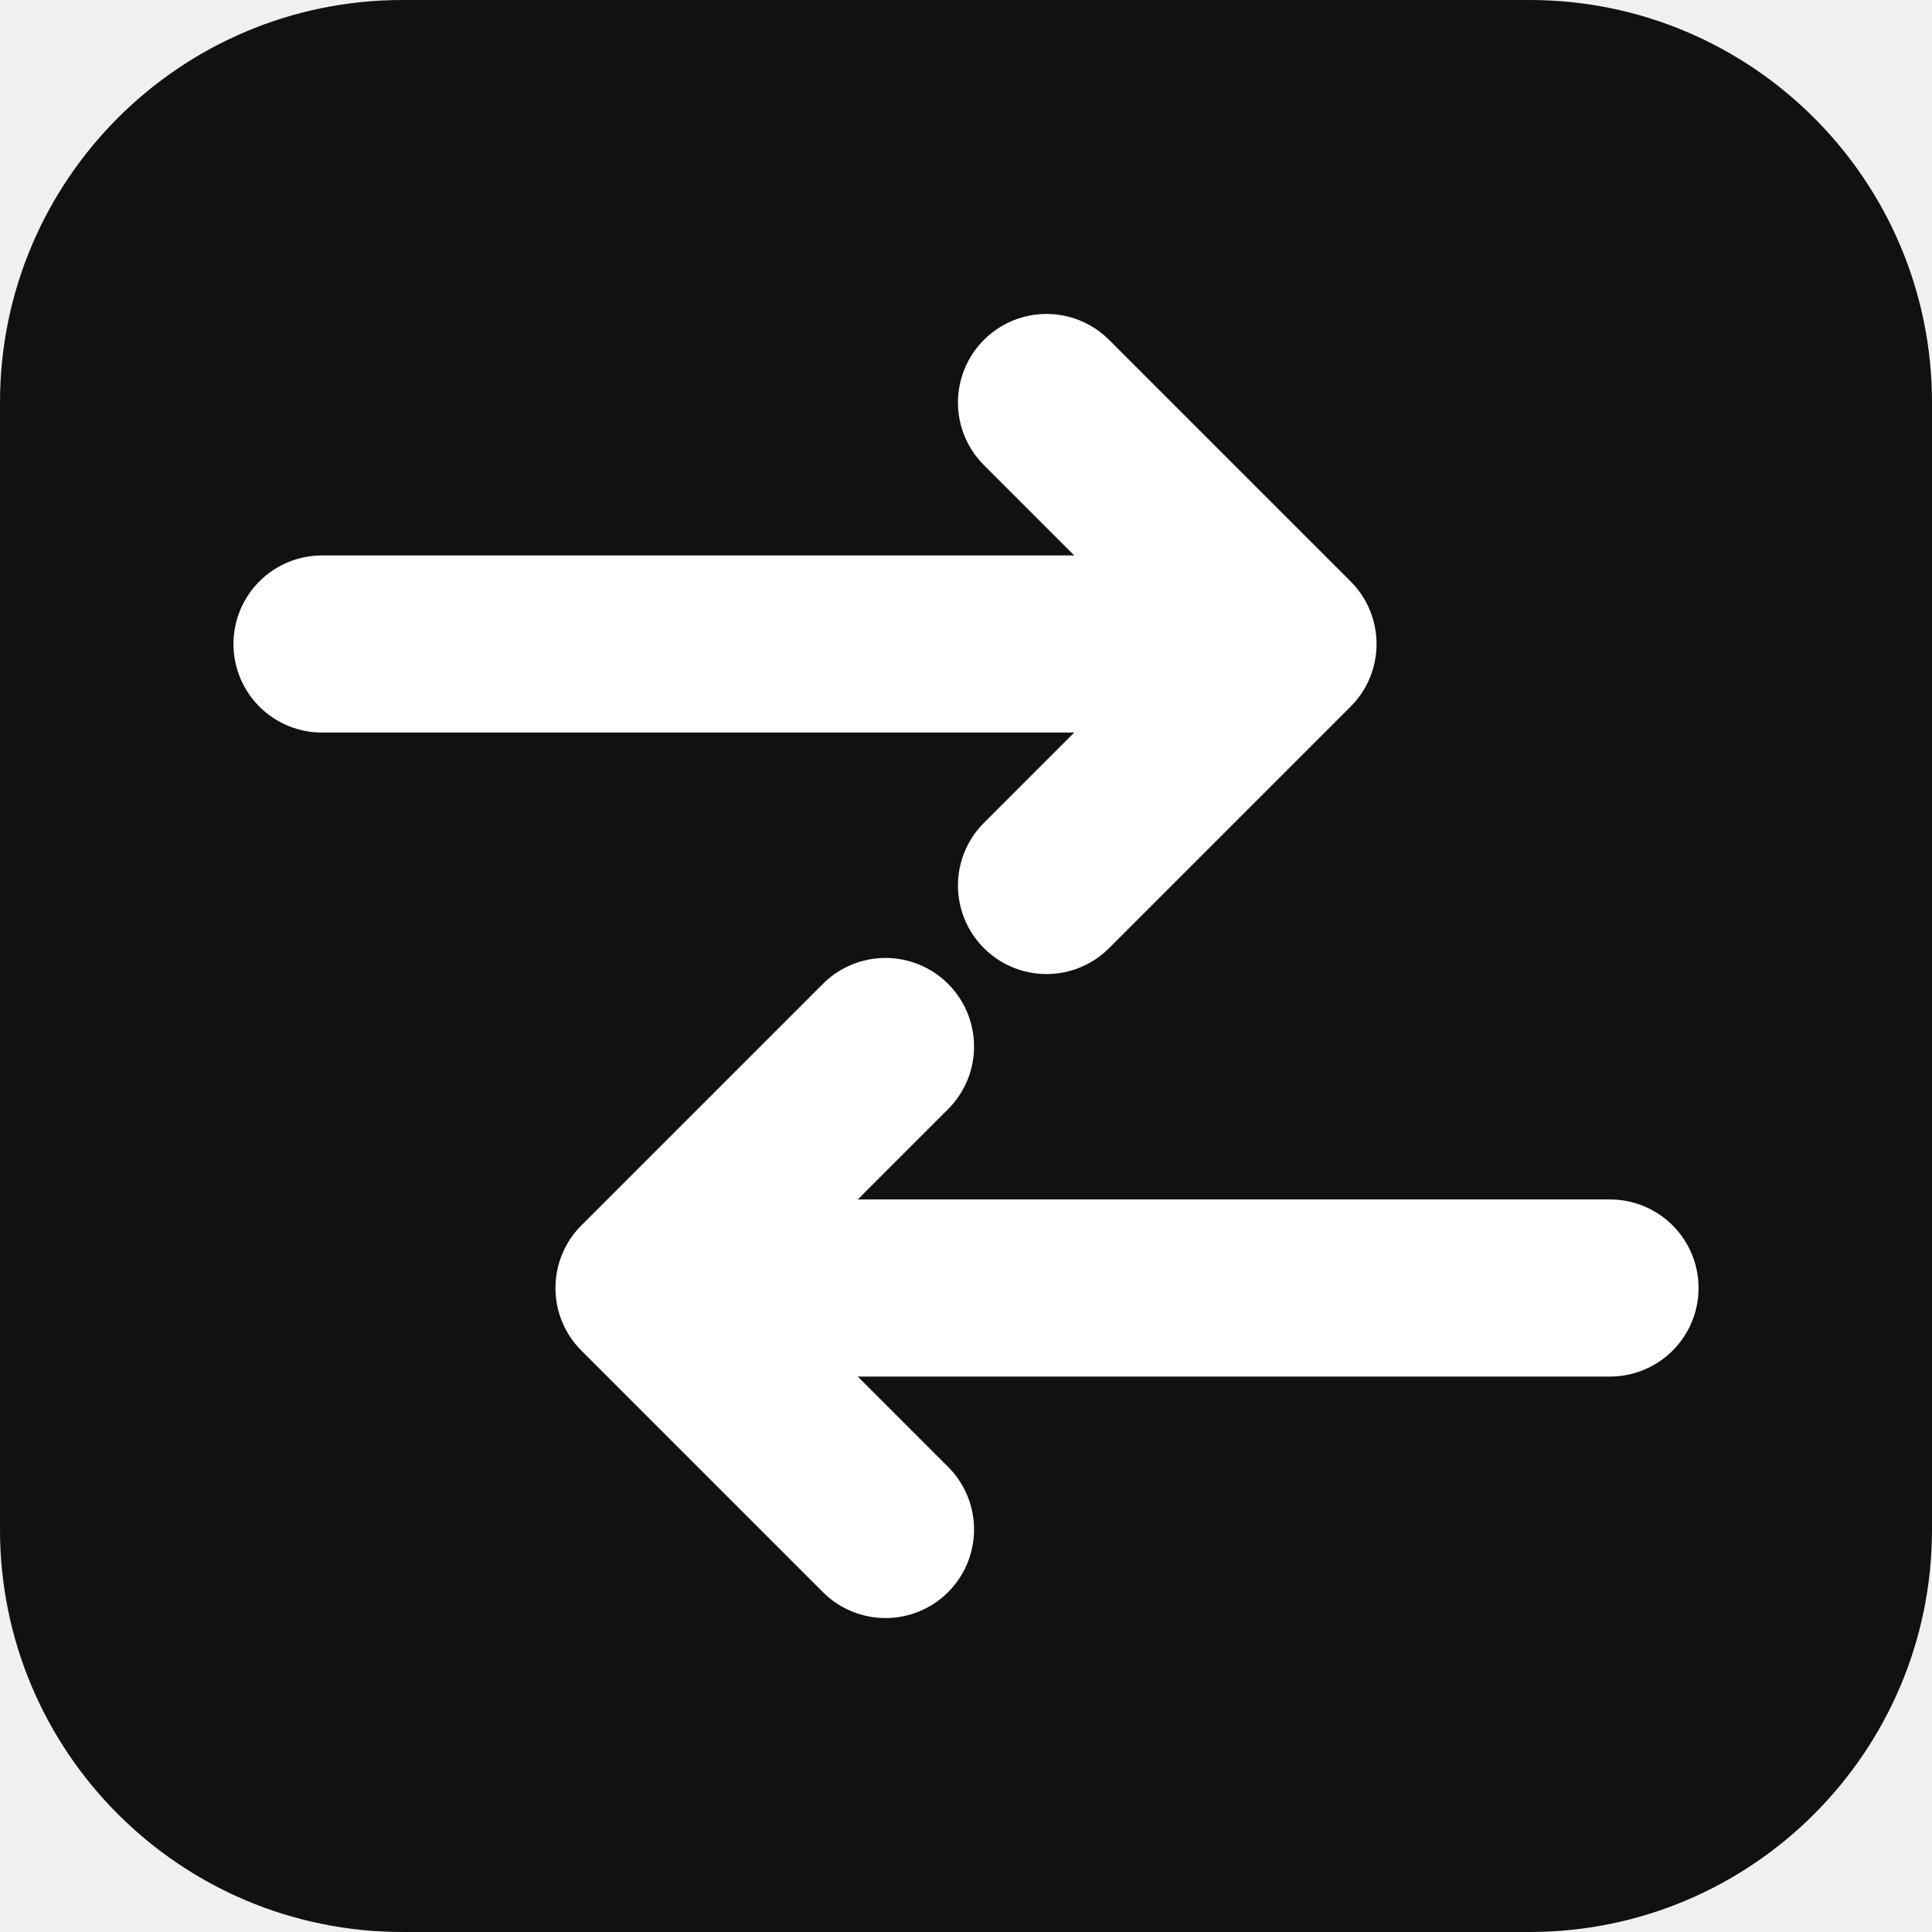
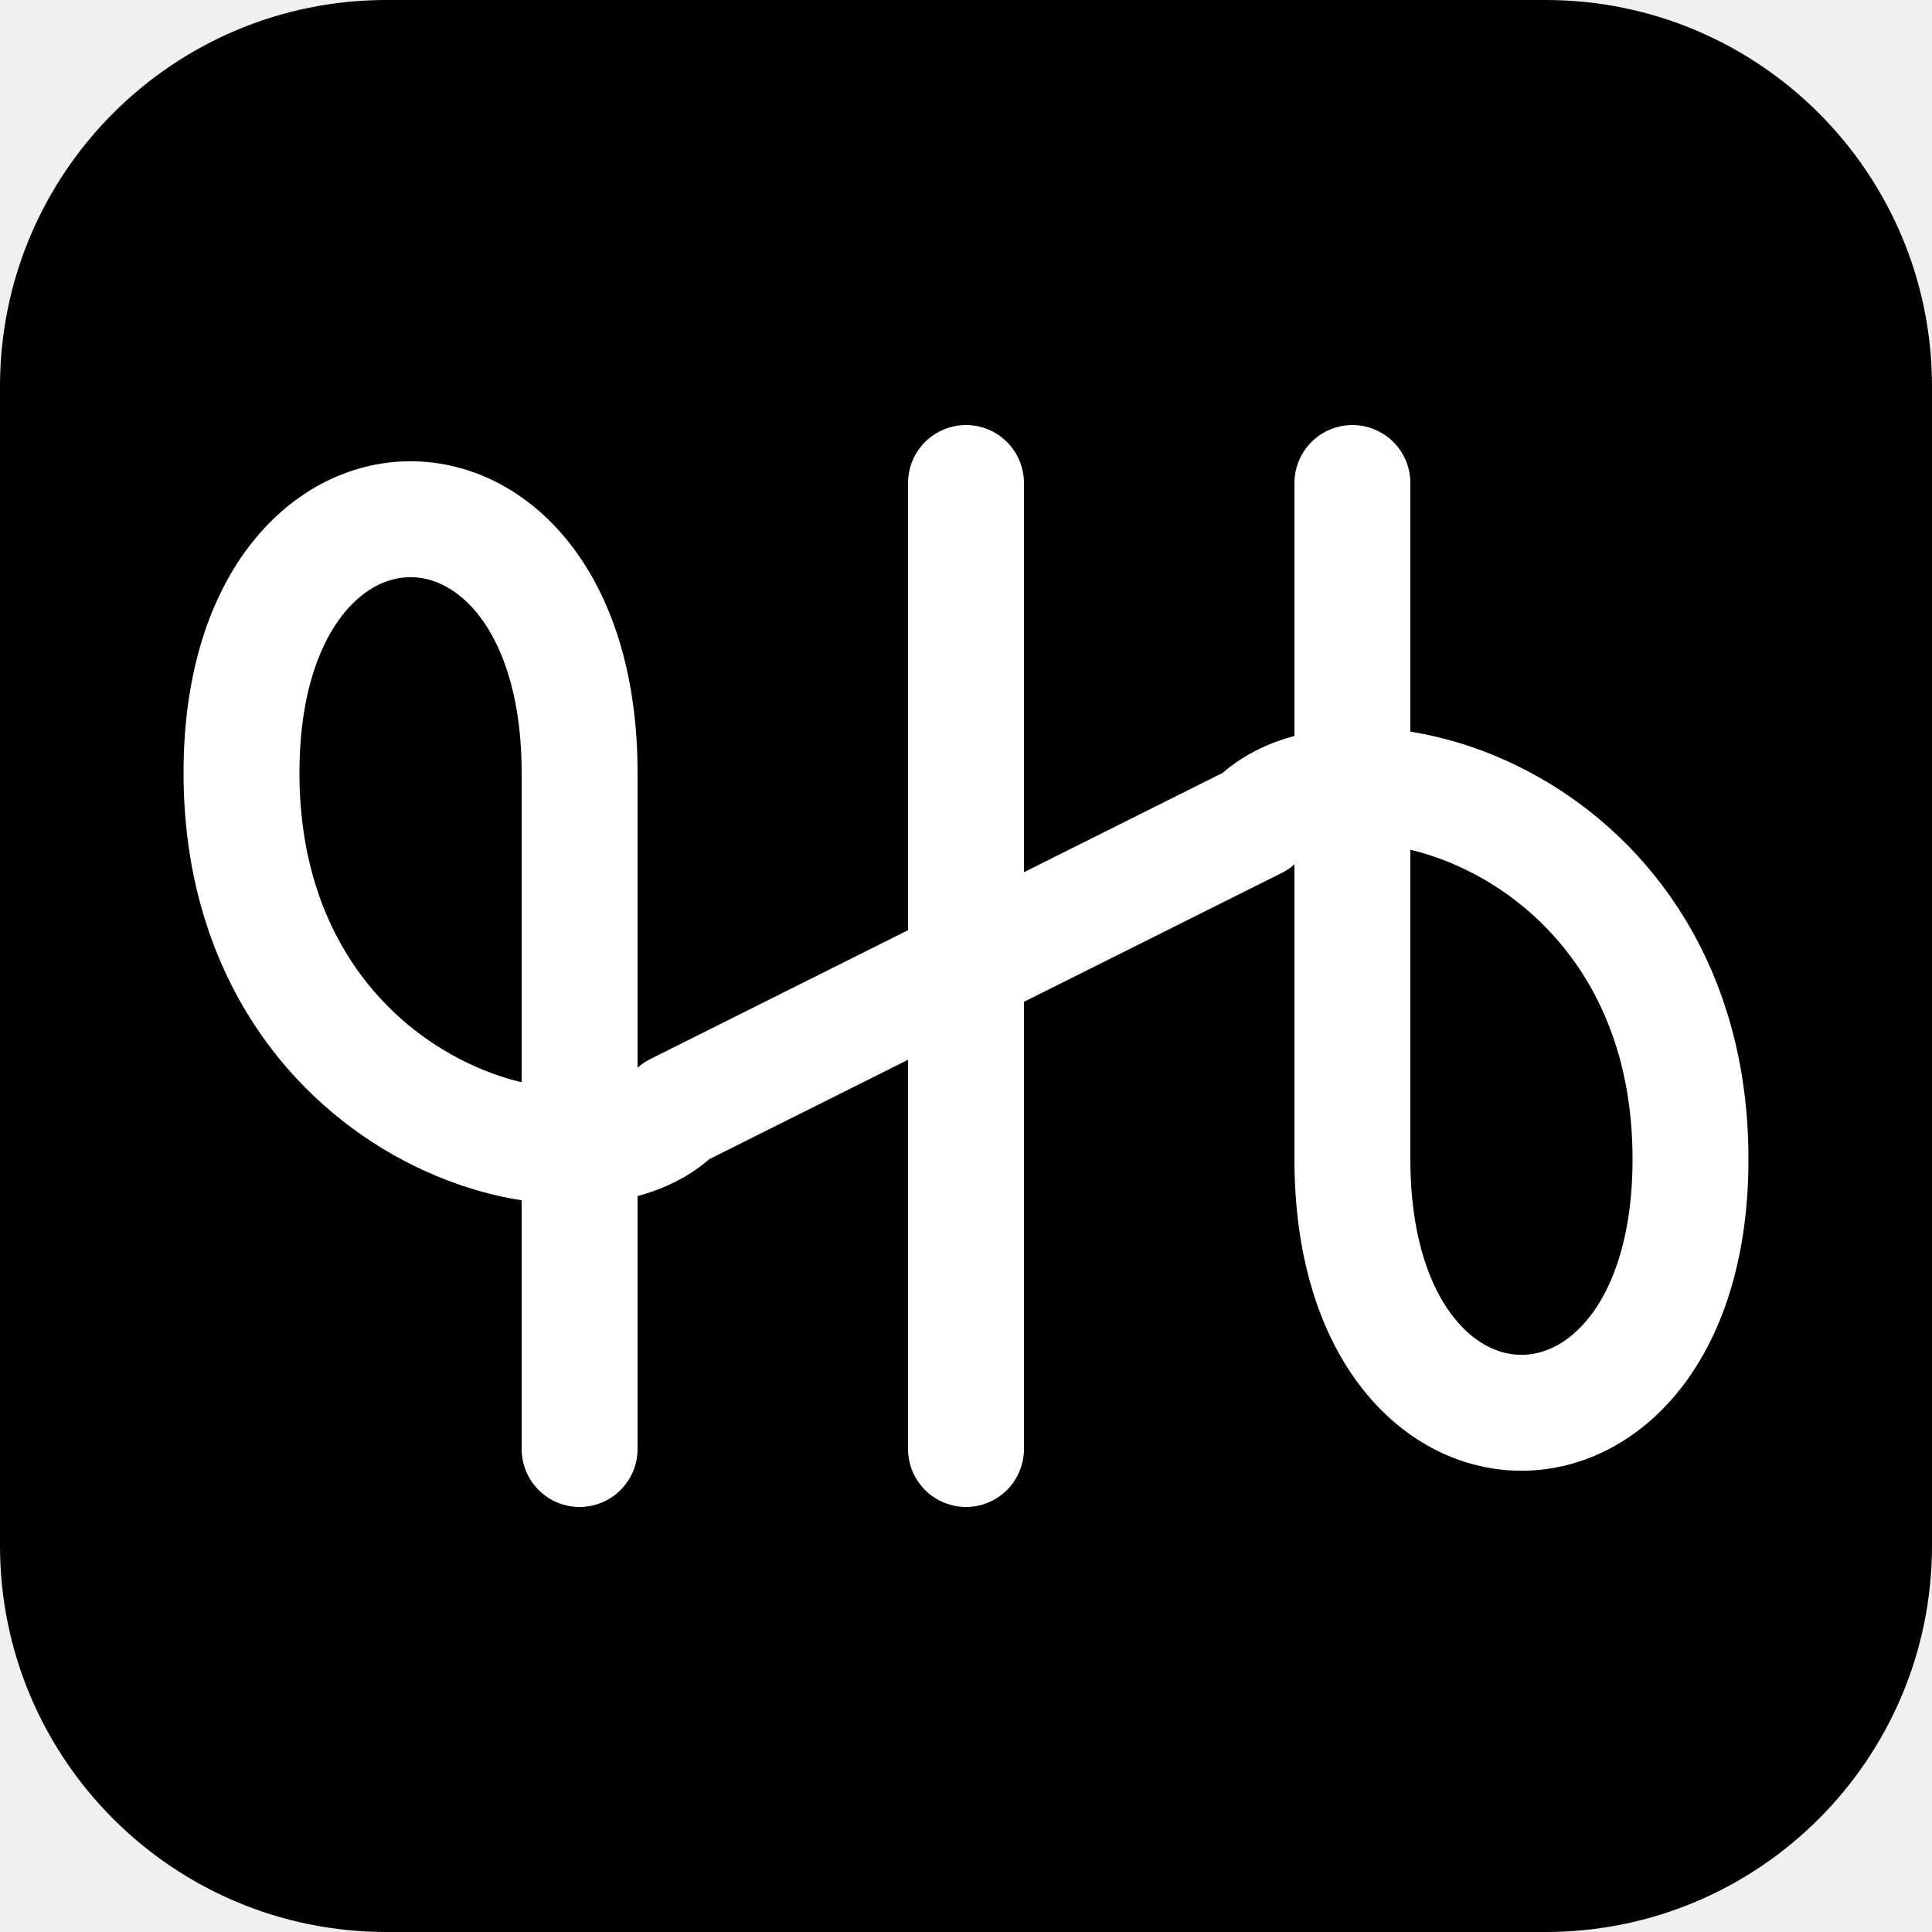
- <svg xmlns="http://www.w3.org/2000/svg" viewBox="0 0 24 24" width="24" height="24">
-   <rect width="24" height="24" rx="5" fill="#111" />
-   <path d="M4 8h11" fill="none" stroke="#fff" stroke-width="2.2" stroke-linecap="round" stroke-linejoin="round" />
-   <path d="M13 5l3 3-3 3" fill="none" stroke="#fff" stroke-width="2.2" stroke-linecap="round" stroke-linejoin="round" />
-   <path d="M20 16H9" fill="none" stroke="#fff" stroke-width="2.2" stroke-linecap="round" stroke-linejoin="round" />
-   <path d="M11 13l-3 3 3 3" fill="none" stroke="#fff" stroke-width="2.2" stroke-linecap="round" stroke-linejoin="round" />
+ <svg xmlns="http://www.w3.org/2000/svg" viewBox="0 0 40 40" width="64" height="64">
+   <rect width="40" height="40" rx="8" ry="8" fill="#000" />
+   <g fill="none" stroke="#fff" stroke-width="2.4" stroke-linecap="round" stroke-linejoin="round">
+     <line x1="20" y1="10" x2="20" y2="30" />
+     <path d="M 12 30              L 12 16              C 12 9, 5 9, 5 16              C 5 23, 12 25, 14 23              L 26 17              C 28 15, 35 17, 35 24              C 35 31, 28 31, 28 24              L 28 10" />
+   </g>
</svg>
